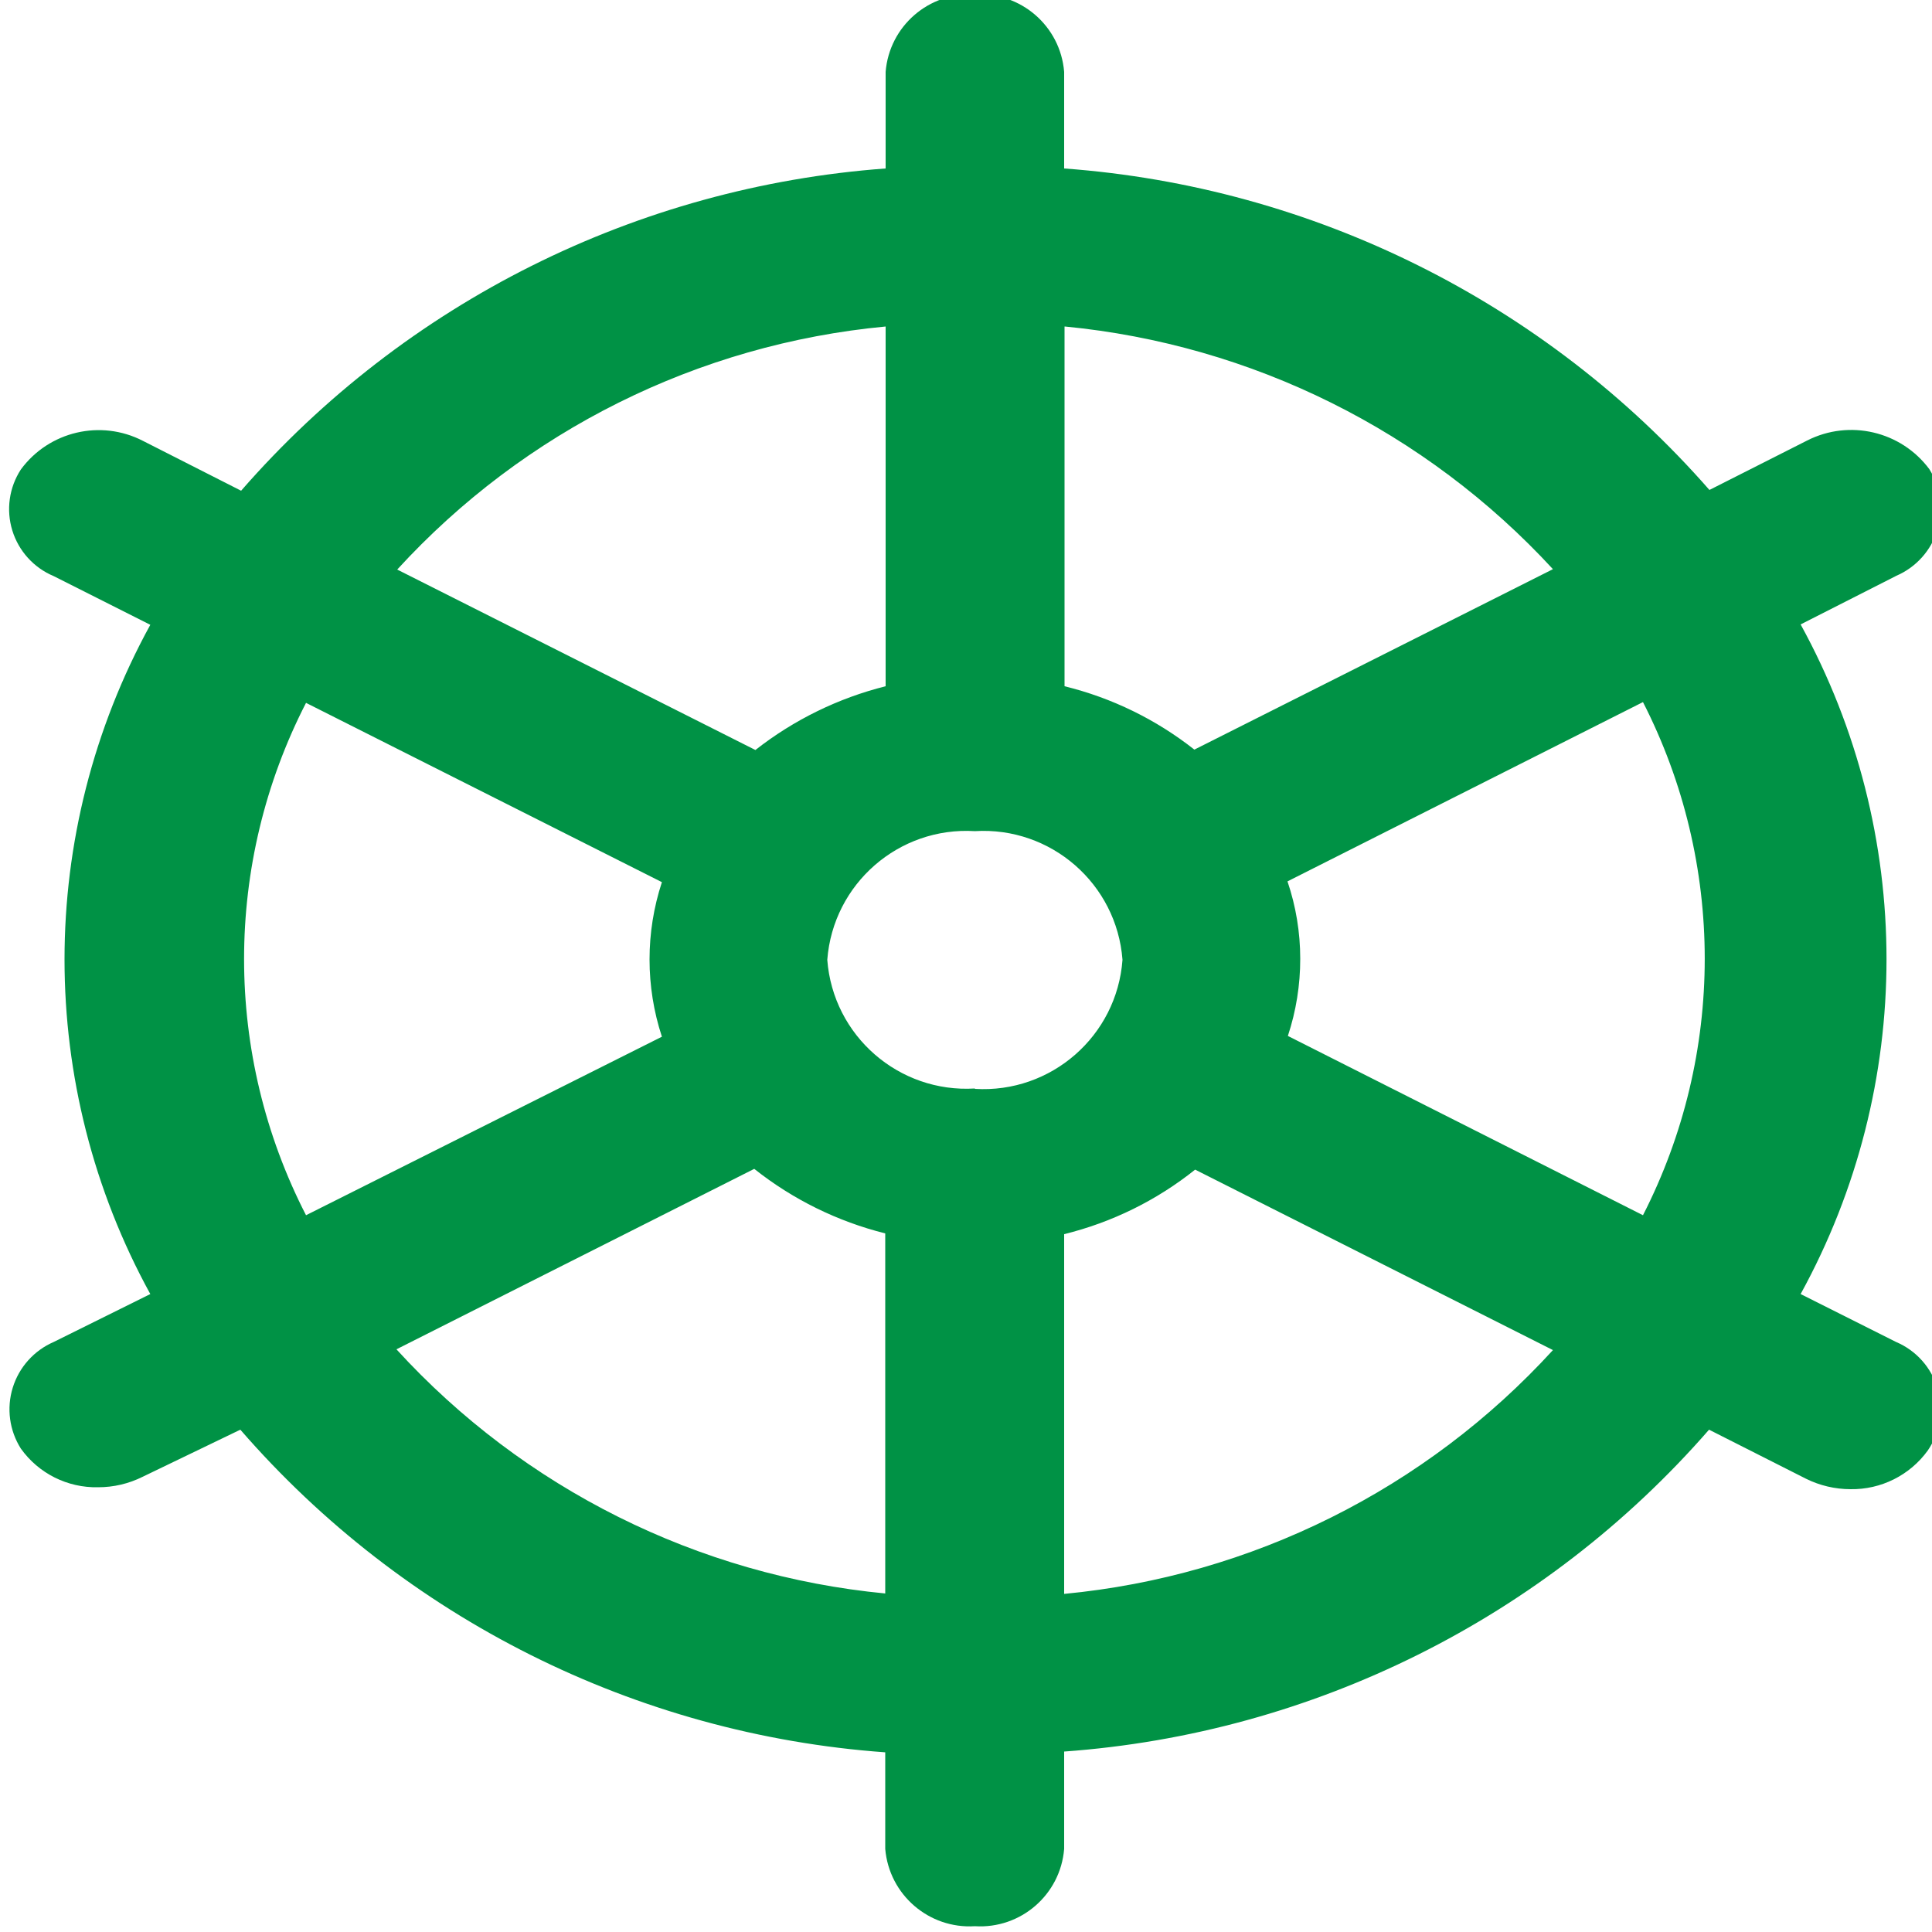
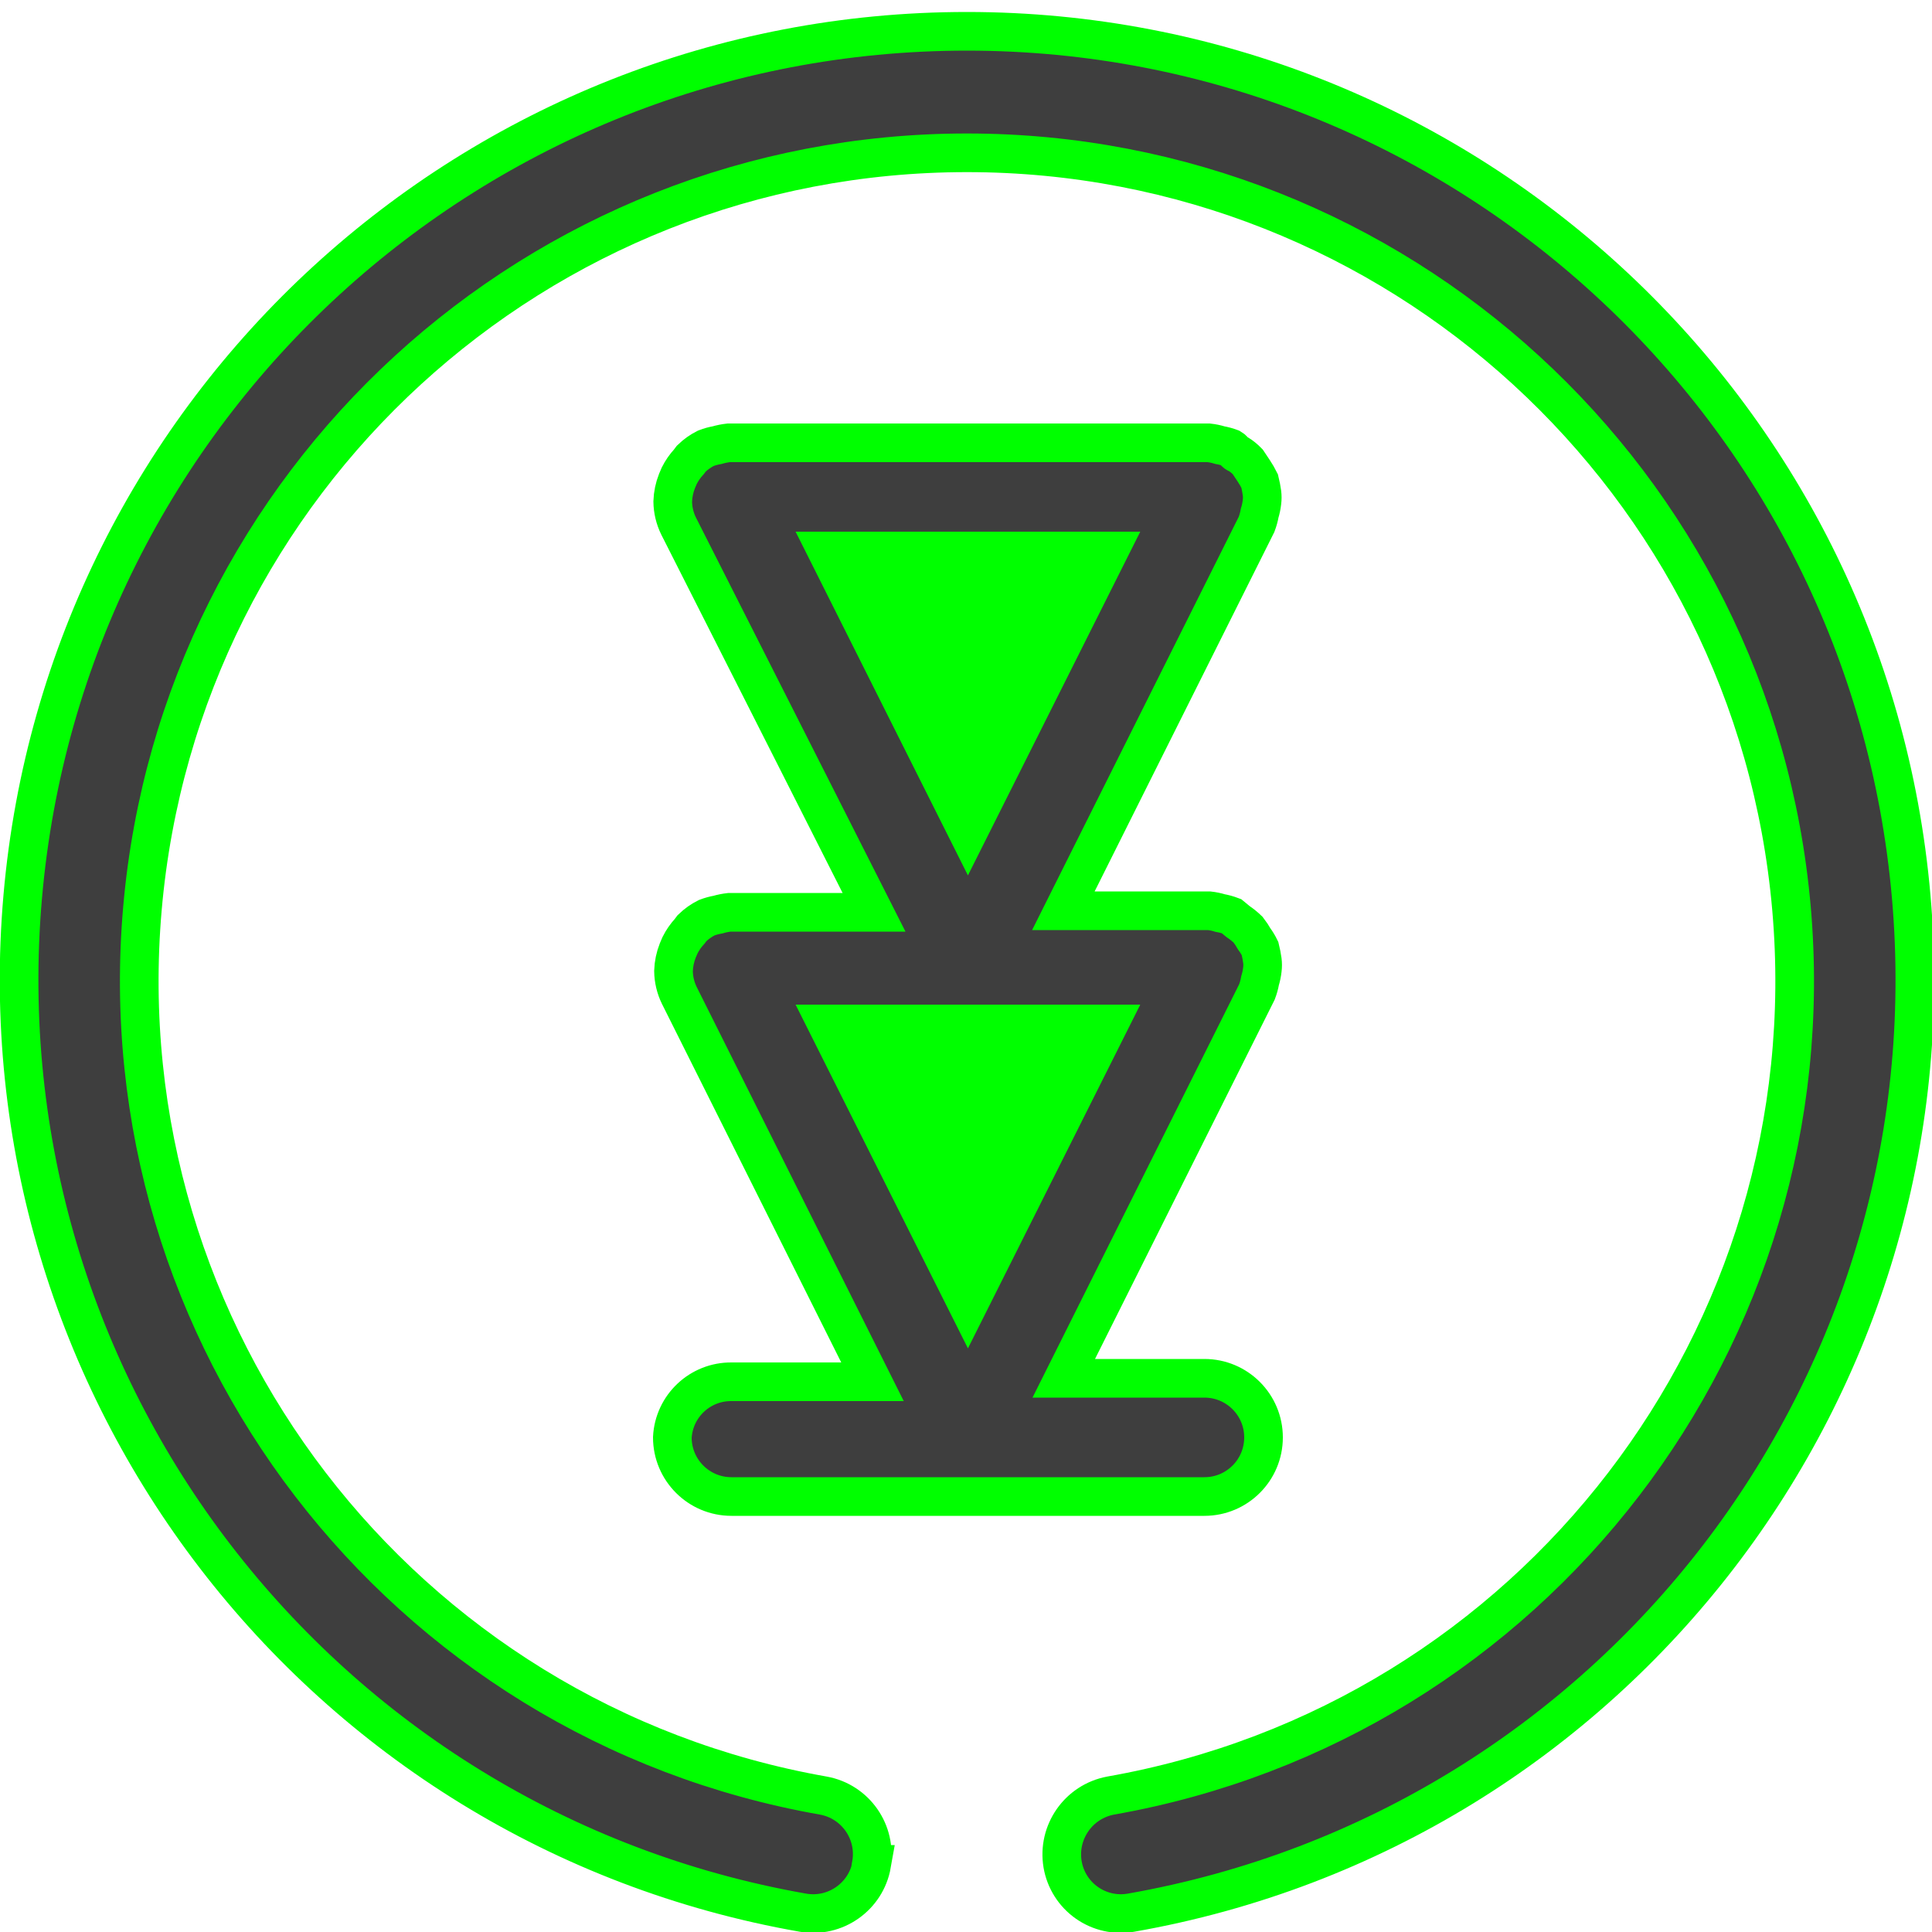
<svg xmlns="http://www.w3.org/2000/svg" viewBox="0 0 50 50">
  <defs>
-     <style>.cls-1{fill:none;}.cls-2{fill:#009245;}</style>
+     <style>.cls-1{fill:lime;}.cls-2{fill:#3e3e3e;stroke:lime;stroke-miterlimit:10;}</style>
  </defs>
  <g id="onlyLeg">
-     <g id="ship_wheel" data-name="ship wheel">
-       <path class="cls-1" d="M16.78,24.84a6.53,6.53,0,0,1,.32-2L7.89,18.2a14.51,14.51,0,0,0,0,13.26l9.21-4.65A7,7,0,0,1,16.78,24.84Z" />
-       <path class="cls-1" d="M22.92,17.76V8.45a19.72,19.72,0,0,0-12.64,6.29l9.27,4.67A8.67,8.67,0,0,1,22.92,17.76Z" />
-       <path class="cls-1" d="M40.19,14.72A19.75,19.75,0,0,0,27.56,8.45v9.31a8.74,8.74,0,0,1,3.36,1.64Z" />
-       <path class="cls-1" d="M10.26,34.93a19.73,19.73,0,0,0,12.66,6.32V31.94a8.94,8.94,0,0,1-3.39-1.67Z" />
-       <path class="cls-1" d="M33.35,22.83a6.55,6.55,0,0,1,.33,2,6.34,6.34,0,0,1-.32,2l9.21,4.65a14.55,14.55,0,0,0,0-13.28Z" />
-       <path class="cls-1" d="M29.05,24.84a3.61,3.61,0,0,0-3.82-3.33,3.61,3.61,0,0,0-3.82,3.33,3.61,3.61,0,0,0,3.82,3.33A3.61,3.61,0,0,0,29.05,24.84Z" />
-       <path class="cls-1" d="M27.54,31.93v9.31A19.66,19.66,0,0,0,40.2,34.93l-9.26-4.67A8.72,8.72,0,0,1,27.54,31.93Z" />
-       <path class="cls-2" d="M49.07,34.73,46.6,33.49a18,18,0,0,0,0-17.33l2.48-1.26a1.9,1.9,0,0,0,.85-2.76,2.52,2.52,0,0,0-3.16-.74l-2.53,1.28A24.58,24.58,0,0,0,27.54,4.36V1.86a2.18,2.18,0,0,0-2.31-2,2.18,2.18,0,0,0-2.31,2v2.5A24.51,24.51,0,0,0,6.24,12.7L3.7,11.41a2.5,2.5,0,0,0-3.16.74,1.88,1.88,0,0,0,.85,2.76l2.5,1.26a18,18,0,0,0,0,17.32L1.39,34.73a1.9,1.9,0,0,0-.85,2.76,2.39,2.39,0,0,0,2,1,2.57,2.57,0,0,0,1.15-.27L6.22,37a24.43,24.43,0,0,0,16.69,8.35v2.5a2.19,2.19,0,0,0,2.32,2,2.18,2.18,0,0,0,2.31-2V45.33A24.47,24.47,0,0,0,44.23,37l2.51,1.27a2.6,2.6,0,0,0,1.15.27,2.42,2.42,0,0,0,2-1A1.89,1.89,0,0,0,49.07,34.73ZM27.56,8.45a19.75,19.75,0,0,1,12.63,6.28L30.91,19.4a8.82,8.82,0,0,0-3.36-1.64V8.45Zm-4.64,0v9.31a9,9,0,0,0-3.37,1.65l-9.27-4.67A19.62,19.62,0,0,1,22.92,8.45Zm-15,23a14.51,14.51,0,0,1,0-13.26l9.21,4.64a6.41,6.41,0,0,0,0,4Zm15,9.79a19.68,19.68,0,0,1-12.66-6.32l9.26-4.67a8.94,8.94,0,0,0,3.39,1.67v9.32Zm2.31-13.07a3.61,3.61,0,0,1-3.82-3.33,3.61,3.61,0,0,1,3.82-3.33,3.61,3.61,0,0,1,3.82,3.33A3.61,3.61,0,0,1,25.23,28.18Zm2.31,13.07V31.94a8.8,8.8,0,0,0,3.39-1.67l9.26,4.67A19.66,19.66,0,0,1,27.54,41.25Zm15-9.78-9.21-4.65a6.34,6.34,0,0,0,.32-2,6.23,6.23,0,0,0-.33-2l9.2-4.64a14.59,14.59,0,0,1,0,13.28Z" />
+     <rect class="cls-1" x="19.74" y="24.78" width="10.82" height="8.23" rx="4.12" ry="4.12" transform="translate(54.05 3.75) rotate(90)" />
+     <rect class="cls-1" x="19.54" y="12.98" width="11.15" height="8.23" rx="4.12" ry="4.12" transform="translate(42.21 -8.01) rotate(90)" />
+     <g id="next_track" data-name="next track">
+       <g id="Layer_86" data-name="Layer 86">
+         <g id="Next_Track-2" data-name="Next_Track">
+           <path class="cls-2" d="M17.4,37.2a1.53,1.53,0,0,0,1.53,1.53H31.17a1.53,1.53,0,0,0,0-3.06H27.53l5-10a.09.09,0,0,0,0,0,1.63,1.63,0,0,0,.08-.29,1.56,1.56,0,0,0,.06-.29s0,0,0,0a.93.93,0,0,0,0-.23,3,3,0,0,0-.06-.31,1.58,1.58,0,0,0-.15-.25,2,2,0,0,0-.16-.24,1.9,1.9,0,0,0-.26-.21l-.17-.14h0a1.63,1.63,0,0,0-.29-.08,1.56,1.56,0,0,0-.29-.06H27.52l5-10a.09.09,0,0,0,0,0,1.63,1.63,0,0,0,.08-.29,1.56,1.56,0,0,0,.06-.29s0,0,0,0a.93.93,0,0,0,0-.23,3,3,0,0,0-.06-.31,2.29,2.29,0,0,0-.15-.26l-.16-.24a1.37,1.37,0,0,0-.26-.21c-.06,0-.1-.1-.17-.14h0a1.63,1.63,0,0,0-.29-.08,1.56,1.56,0,0,0-.29-.06H18.86a1.84,1.84,0,0,0-.3.06,1.63,1.63,0,0,0-.29.08h0a1.52,1.52,0,0,0-.38.27l-.06.08a1.57,1.57,0,0,0-.25.36l-.06.14a1.59,1.59,0,0,0-.11.53h0a1.48,1.48,0,0,0,.15.63s0,0,0,0l5.06,10H18.88a1.84,1.84,0,0,0-.3.06,1.63,1.63,0,0,0-.29.08h0a1.52,1.52,0,0,0-.38.27l-.06.08a1.57,1.57,0,0,0-.25.36l-.06.14a1.59,1.59,0,0,0-.11.53h0a1.48,1.48,0,0,0,.15.63s0,0,0,0l5,10H18.93A1.52,1.52,0,0,0,17.4,37.2Zm4-22.94H28.7l-3.65,7.28Zm0,12.24H28.7l-3.65,7.28Zm1.15,21.75a1.54,1.54,0,0,0-1.24-1.78,21.42,21.42,0,1,1,7.43,0,1.55,1.55,0,0,0-1.24,1.78,1.53,1.53,0,0,0,1.77,1.25,24.53,24.53,0,1,0-8.49,0A1.54,1.54,0,0,0,22.56,48.25Z" />
+         </g>
+       </g>
    </g>
  </g>
</svg>
